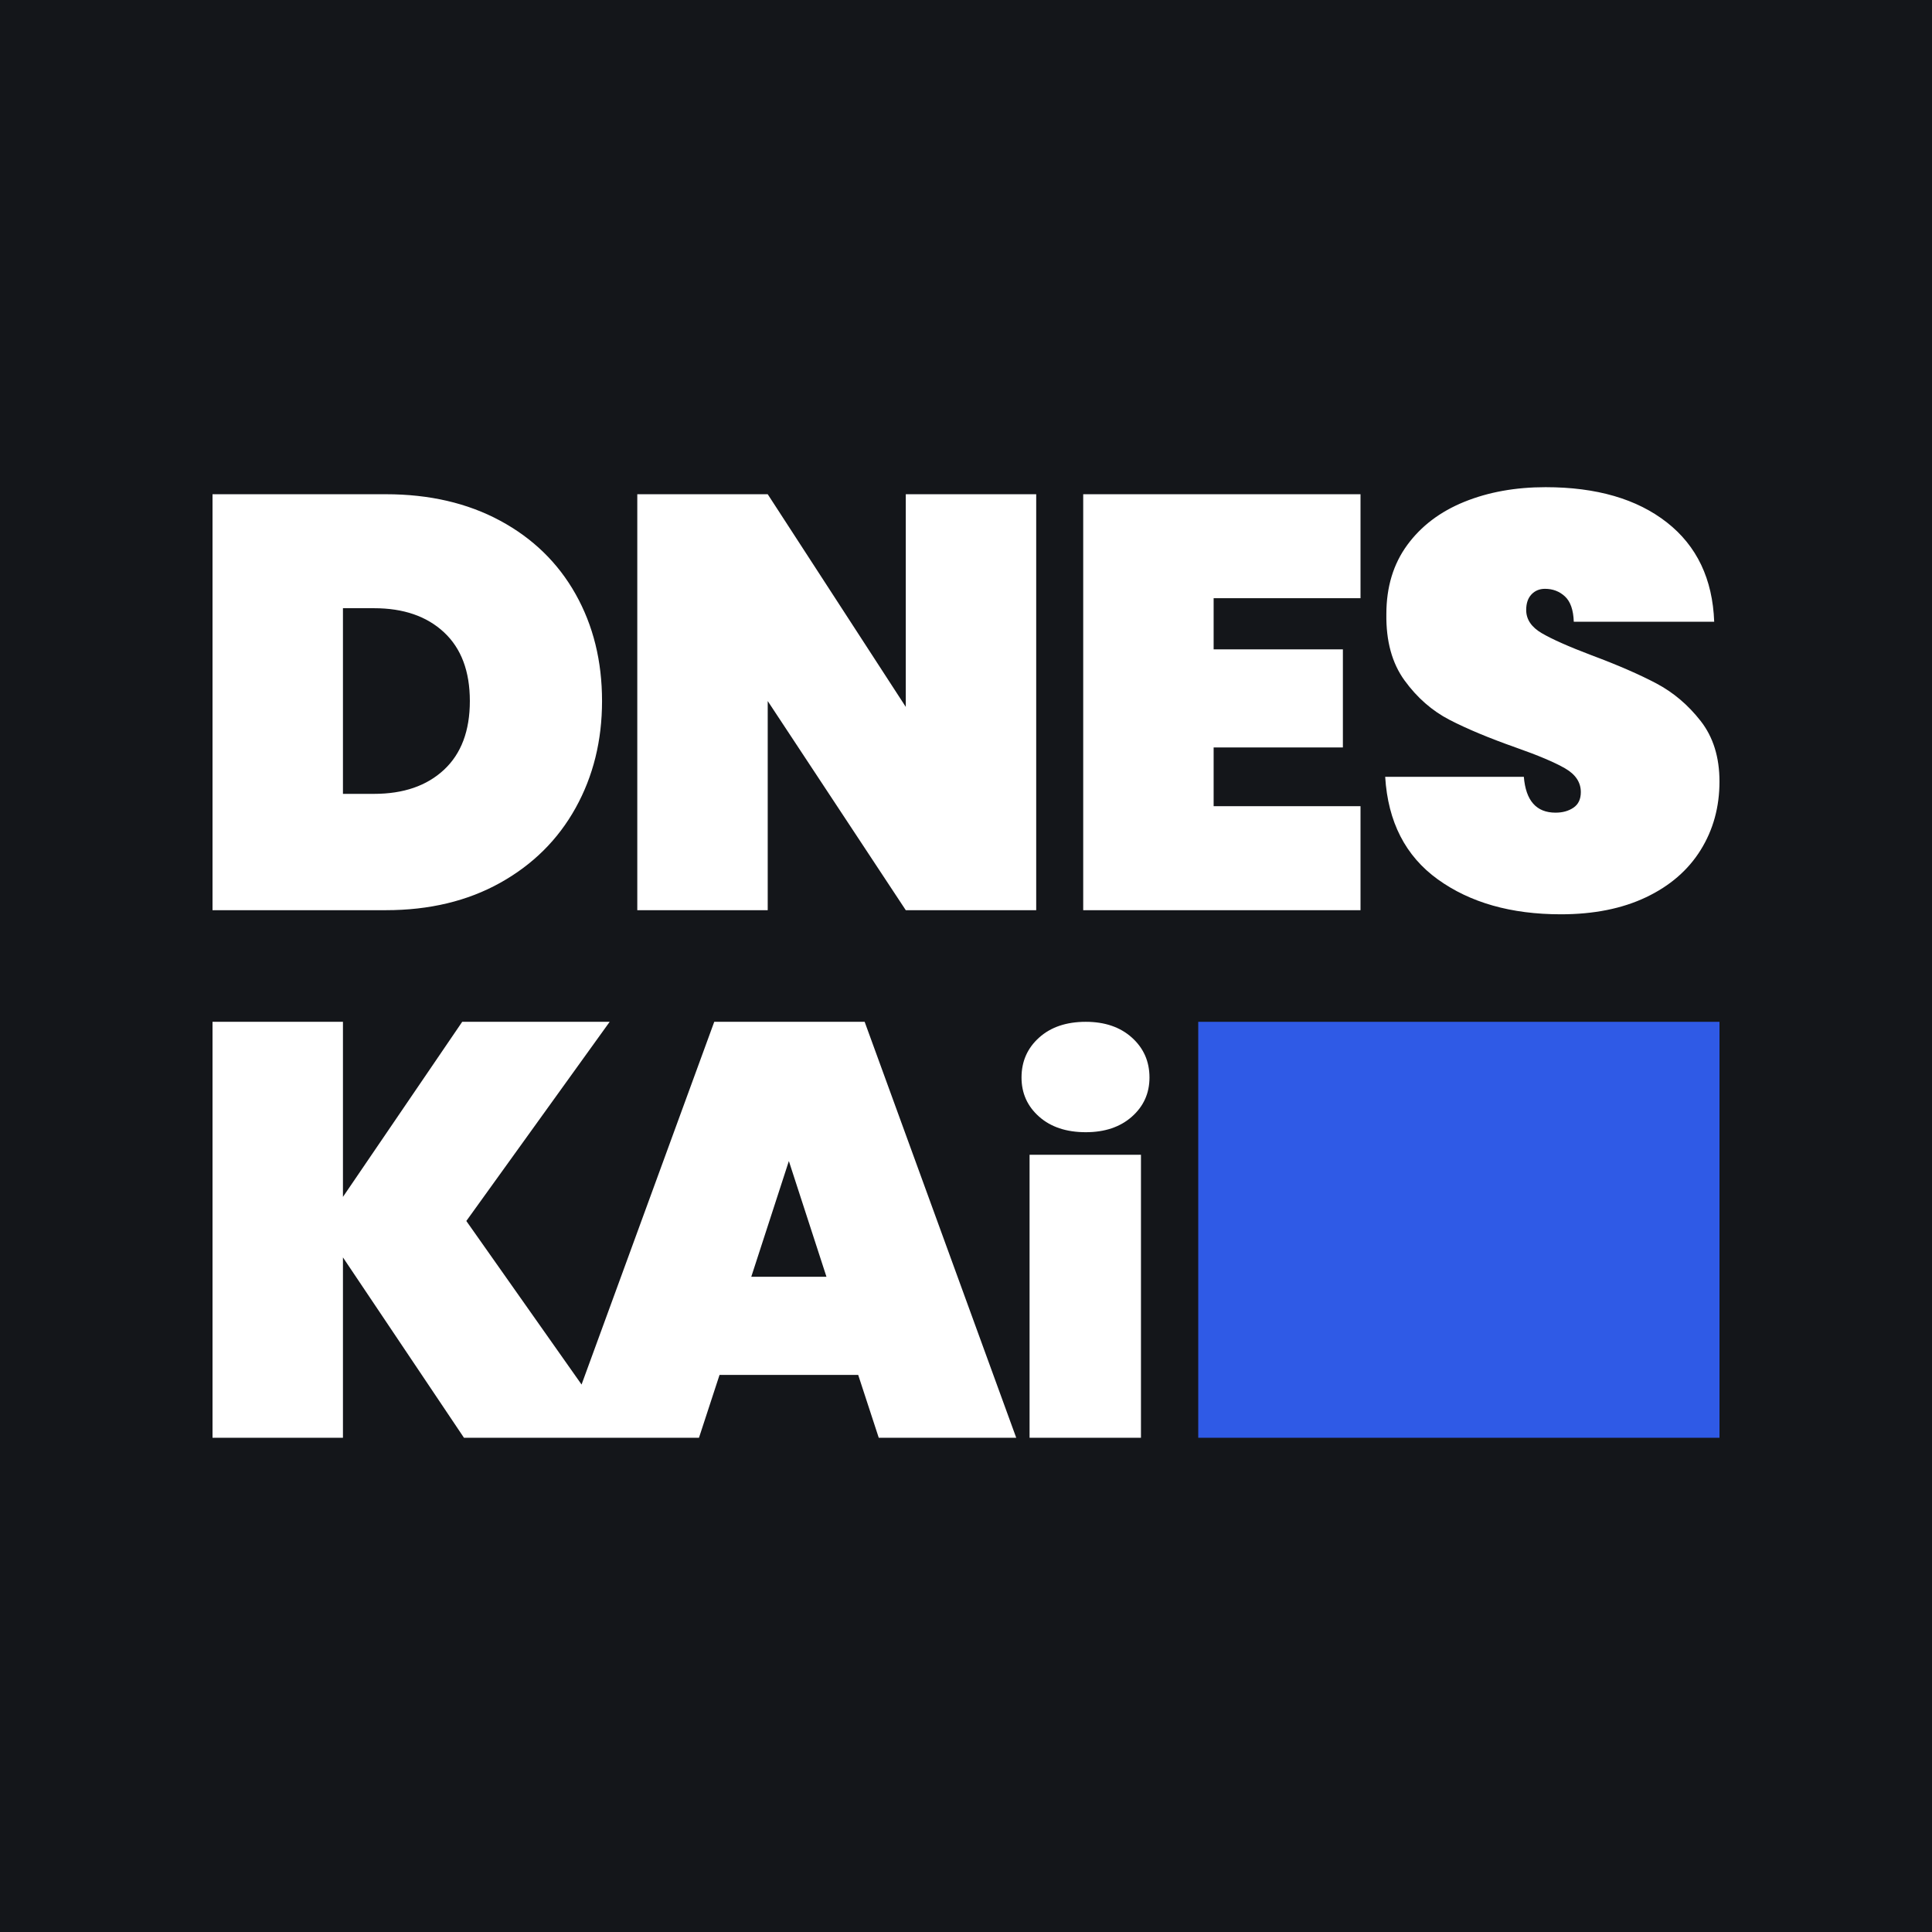
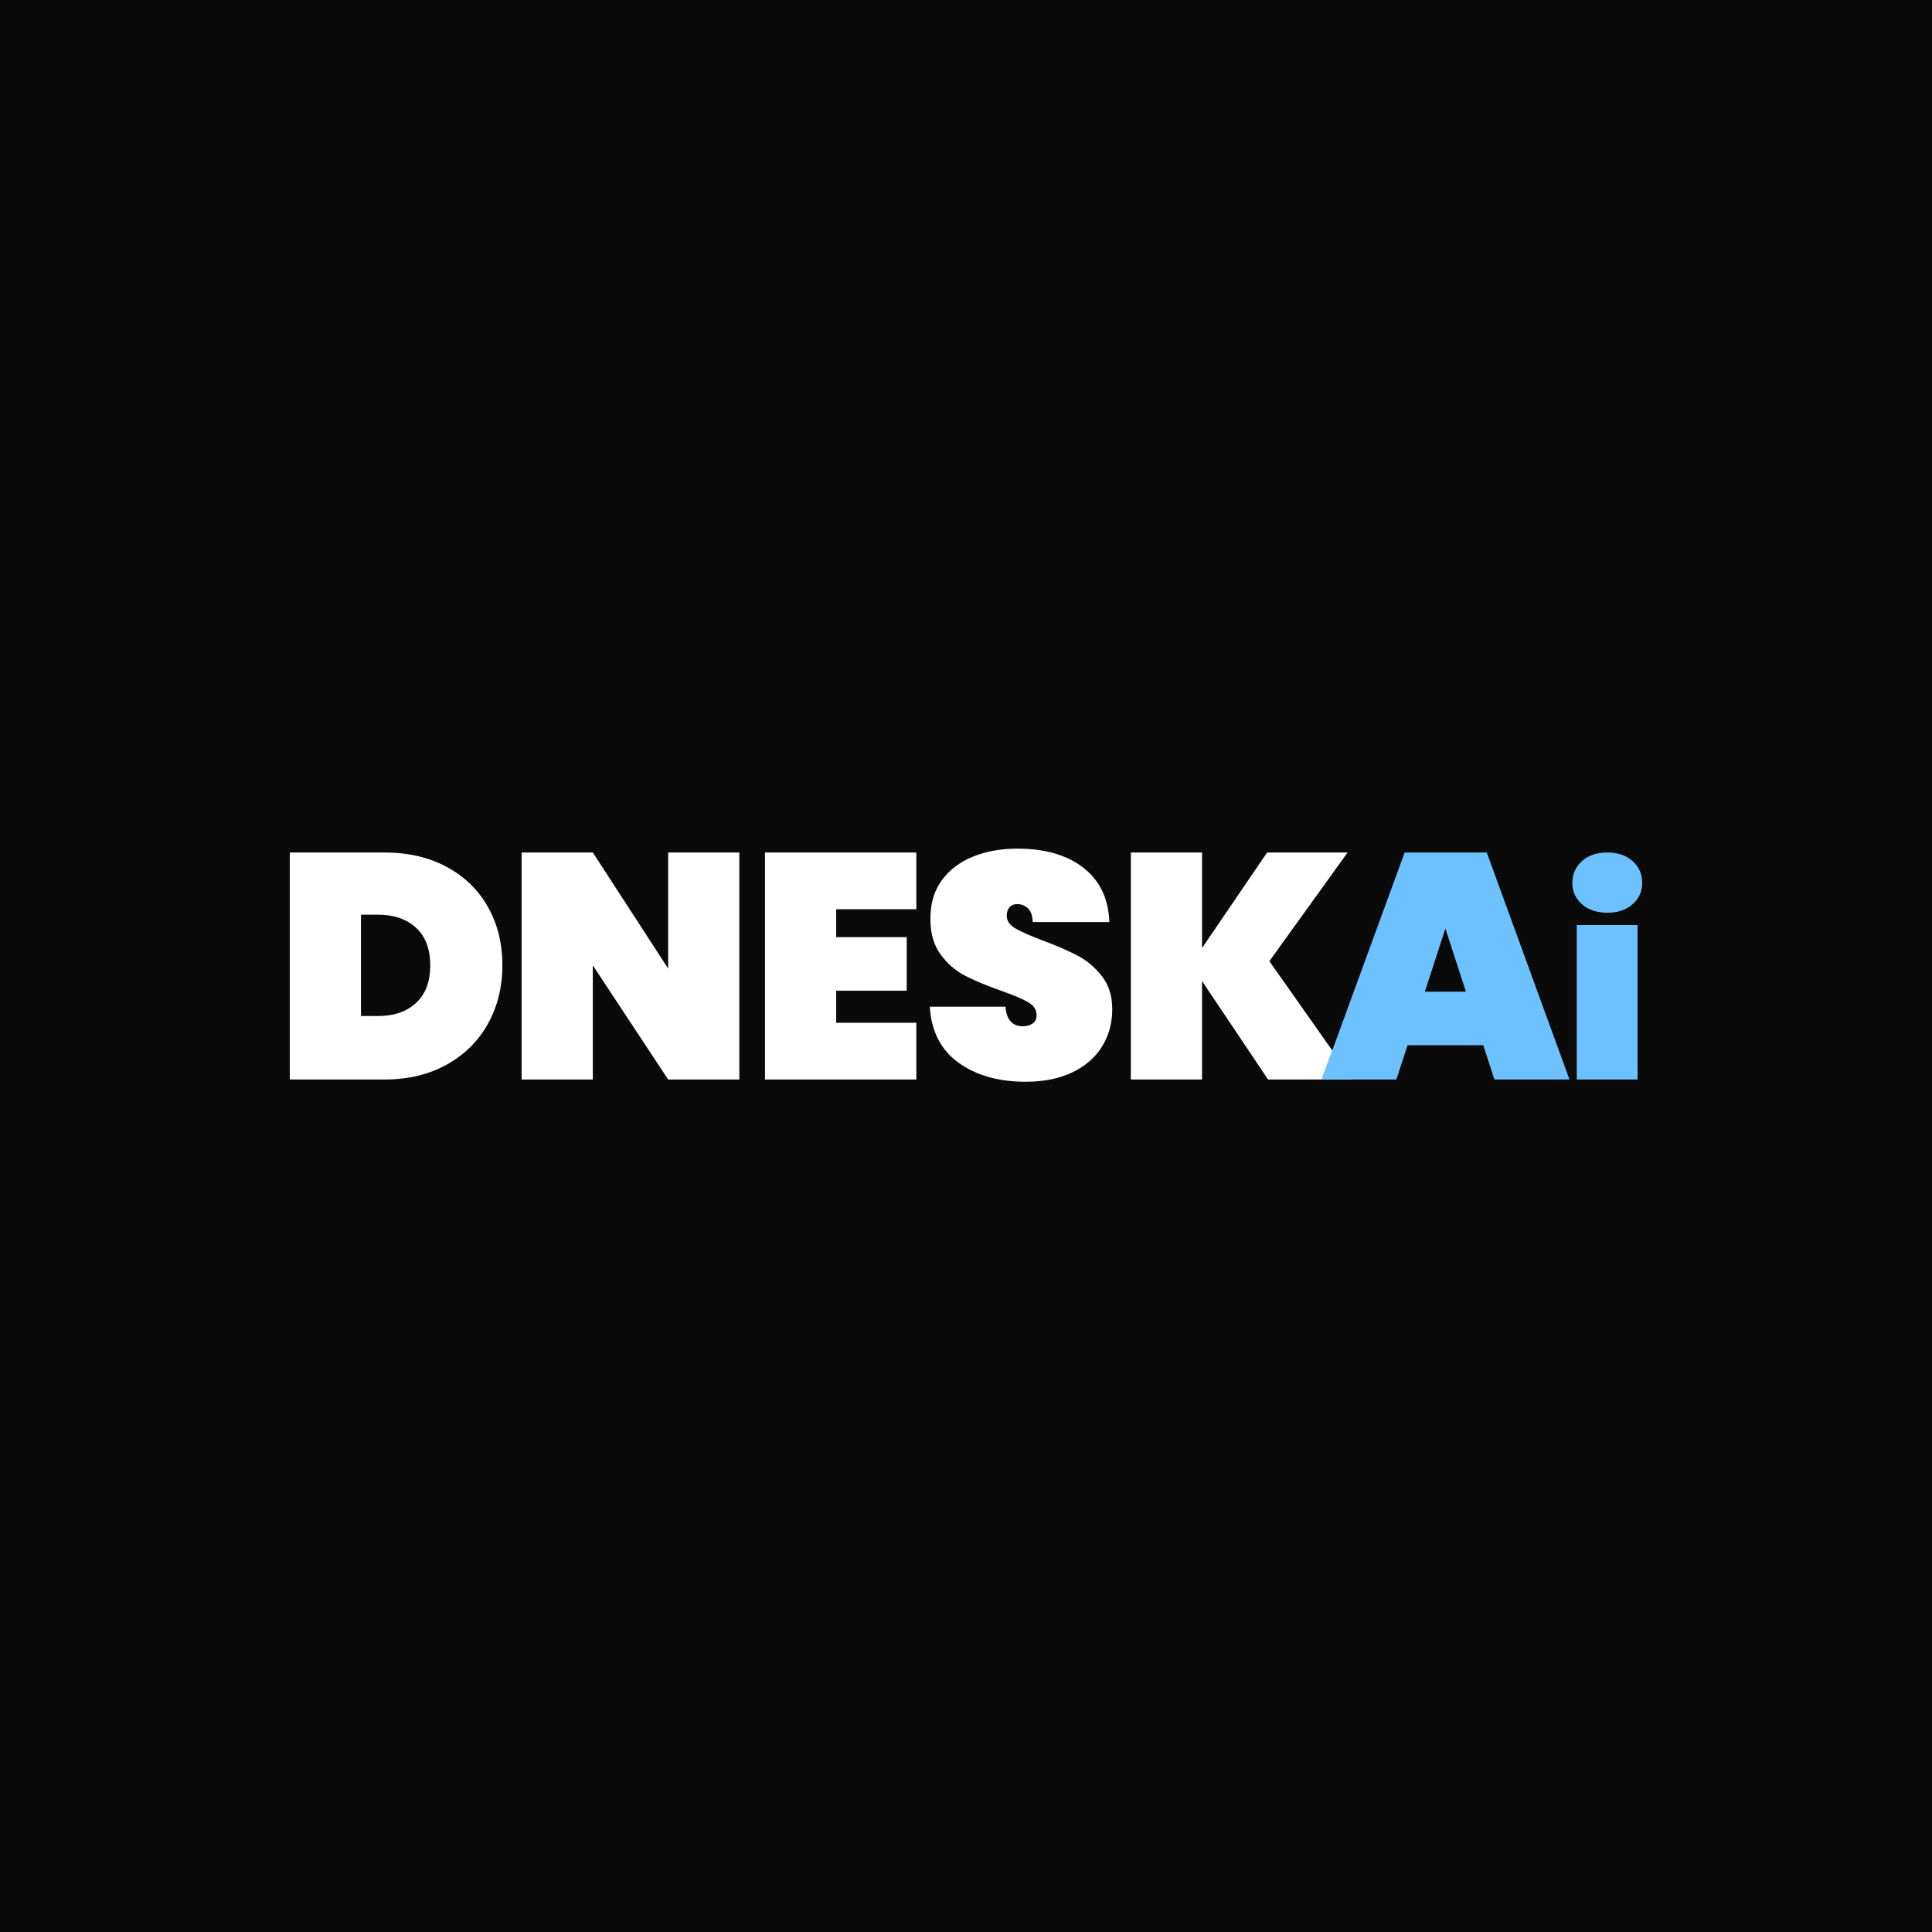
- <svg xmlns="http://www.w3.org/2000/svg" viewBox="-311.731 -1549.231 3288.462 3288.462" role="img" aria-label="DNESKAi">
-   <rect x="-311.731" y="-1549.231" width="3288.462" height="3288.462" fill="#14161A" />
-   <path d="M345-708Q456-708 539.5-663Q623-618 668-538Q713-458 713-356L713-356Q713-255 668-174Q623-93 539.5-46.5Q456 0 345 0L345 0L50 0L50-708L345-708ZM325-198Q400-198 444-239Q488-280 488-356L488-356Q488-432 444-473Q400-514 325-514L325-514L272-514L272-198L325-198ZM1452-708L1452 0L1230 0L995-356L995 0L773 0L773-708L995-708L1230-346L1230-708L1452-708ZM2004-531L1754-531L1754-444L1974-444L1974-277L1754-277L1754-177L2004-177L2004 0L1532 0L1532-708L2004-708L2004-531ZM2345 7Q2218 7 2135.5-52.5Q2053-112 2046-227L2046-227L2282-227Q2287-166 2336-166L2336-166Q2354-166 2366.5-174.5Q2379-183 2379-201L2379-201Q2379-226 2352-241.5Q2325-257 2268-277L2268-277Q2200-301 2155.5-324Q2111-347 2079-391Q2047-435 2048-504L2048-504Q2048-573 2083.5-621.5Q2119-670 2180.5-695Q2242-720 2319-720L2319-720Q2449-720 2525.5-660Q2602-600 2606-491L2606-491L2367-491Q2366-521 2352-534Q2338-547 2318-547L2318-547Q2304-547 2295-537.5Q2286-528 2286-511L2286-511Q2286-487 2312.5-471.5Q2339-456 2397-434L2397-434Q2464-409 2507.5-386Q2551-363 2583-322Q2615-281 2615-219L2615-219Q2615-154 2583-102.5Q2551-51 2490-22Q2429 7 2345 7L2345 7ZM742 898L478 898L272 591L272 898L50 898L50 190L272 190L272 488L475 190L726 190L482 529L742 898ZM1184 898L1149 791L913 791L878 898L645 898L904 190L1160 190L1418 898L1184 898ZM967 624L1095 624L1031 427L967 624ZM1536.4 377.9Q1486.8 377.9 1456.9 351.4Q1427.0 324.9 1427.0 284.8L1427.0 284.8Q1427.0 243.8 1456.9 216.9Q1486.8 190.0 1536.4 190.0L1536.4 190.0Q1585.0 190.0 1614.9 216.9Q1644.8 243.8 1644.8 284.8L1644.8 284.8Q1644.8 324.9 1614.9 351.4Q1585.0 377.9 1536.4 377.9L1536.4 377.9ZM1440.7 416.3L1630.3 416.3L1630.3 898L1440.7 898L1440.7 416.3Z" fill="#FFFFFF" />
-   <rect x="1727.8" y="190" width="887.2" height="708" fill="#2F5AE6" />
+ <svg xmlns="http://www.w3.org/2000/svg" viewBox="0 0 1080 1080" role="img" aria-label="DNESKAi">
+   <rect width="1080" height="1080" fill="#0A0A0A" />
+   <g transform="translate(153.04 603.45) scale(0.17924)">
+     <defs>
+       <clipPath id="sq">
+         <path d="M3807 0L3772-107L3536-107L3501 0L3268 0L3527-708L3783-708L4041 0L3807 0ZM3590-274L3718-274L3654-471L3590-274Z" />
+       </clipPath>
+     </defs>
+     <path d="M345-708Q456-708 539.5-663Q623-618 668-538Q713-458 713-356L713-356Q713-255 668-174Q623-93 539.5-46.5Q456 0 345 0L345 0L50 0L50-708L345-708ZM325-198Q400-198 444-239Q488-280 488-356L488-356Q488-432 444-473Q400-514 325-514L325-514L272-514L272-198L325-198ZM1452-708L1452 0L1230 0L995-356L995 0L773 0L773-708L995-708L1230-346L1230-708L1452-708ZM2004-531L1754-531L1754-444L1974-444L1974-277L1754-277L1754-177L2004-177L2004 0L1532 0L1532-708L2004-708L2004-531ZM2345 7Q2218 7 2135.5-52.5Q2053-112 2046-227L2046-227L2282-227Q2287-166 2336-166L2336-166Q2354-166 2366.5-174.5Q2379-183 2379-201L2379-201Q2379-226 2352-241.5Q2325-257 2268-277L2268-277Q2200-301 2155.5-324Q2111-347 2079-391Q2047-435 2048-504L2048-504Q2048-573 2083.5-621.5Q2119-670 2180.5-695Q2242-720 2319-720L2319-720Q2449-720 2525.5-660Q2602-600 2606-491L2606-491L2367-491Q2366-521 2352-534Q2338-547 2318-547L2318-547Q2304-547 2295-537.5Q2286-528 2286-511L2286-511Q2286-487 2312.5-471.5Q2339-456 2397-434L2397-434Q2464-409 2507.5-386Q2551-363 2583-322Q2615-281 2615-219L2615-219Q2615-154 2583-102.5Q2551-51 2490-22Q2429 7 2345 7L2345 7ZM3365 0L3101 0L2895-307L2895 0L2673 0L2673-708L2895-708L2895-410L3098-708L3349-708L3105-369L3365 0Z" fill="#FFFFFF" />
+     <path d="M3807 0L3772-107L3536-107L3501 0L3268 0L3527-708L3783-708L4041 0L3807 0ZM3590-274L3718-274L3654-471L3590-274ZM4159.4-520.1Q4109.8-520.1 4079.9-546.6Q4050.0-573.1 4050.0-613.2L4050.0-613.2Q4050.0-654.2 4079.9-681.1Q4109.8-708.0 4159.4-708.0L4159.4-708.0Q4208.0-708.0 4237.9-681.1Q4267.8-654.2 4267.8-613.2L4267.8-613.2Q4267.8-573.1 4237.9-546.6Q4208.0-520.1 4159.4-520.1L4159.4-520.1ZM4063.7-481.7L4253.3-481.7L4253.3 0L4063.7 0L4063.7-481.7Z" fill="#6EC1FF" />
+     <path d="M3365 0L3101 0L2895-307L2895 0L2673 0L2673-708L2895-708L2895-410L3098-708L3349-708L3105-369L3365 0Z" fill="#6EC1FF" clip-path="url(#sq)" />
+   </g>
</svg>
